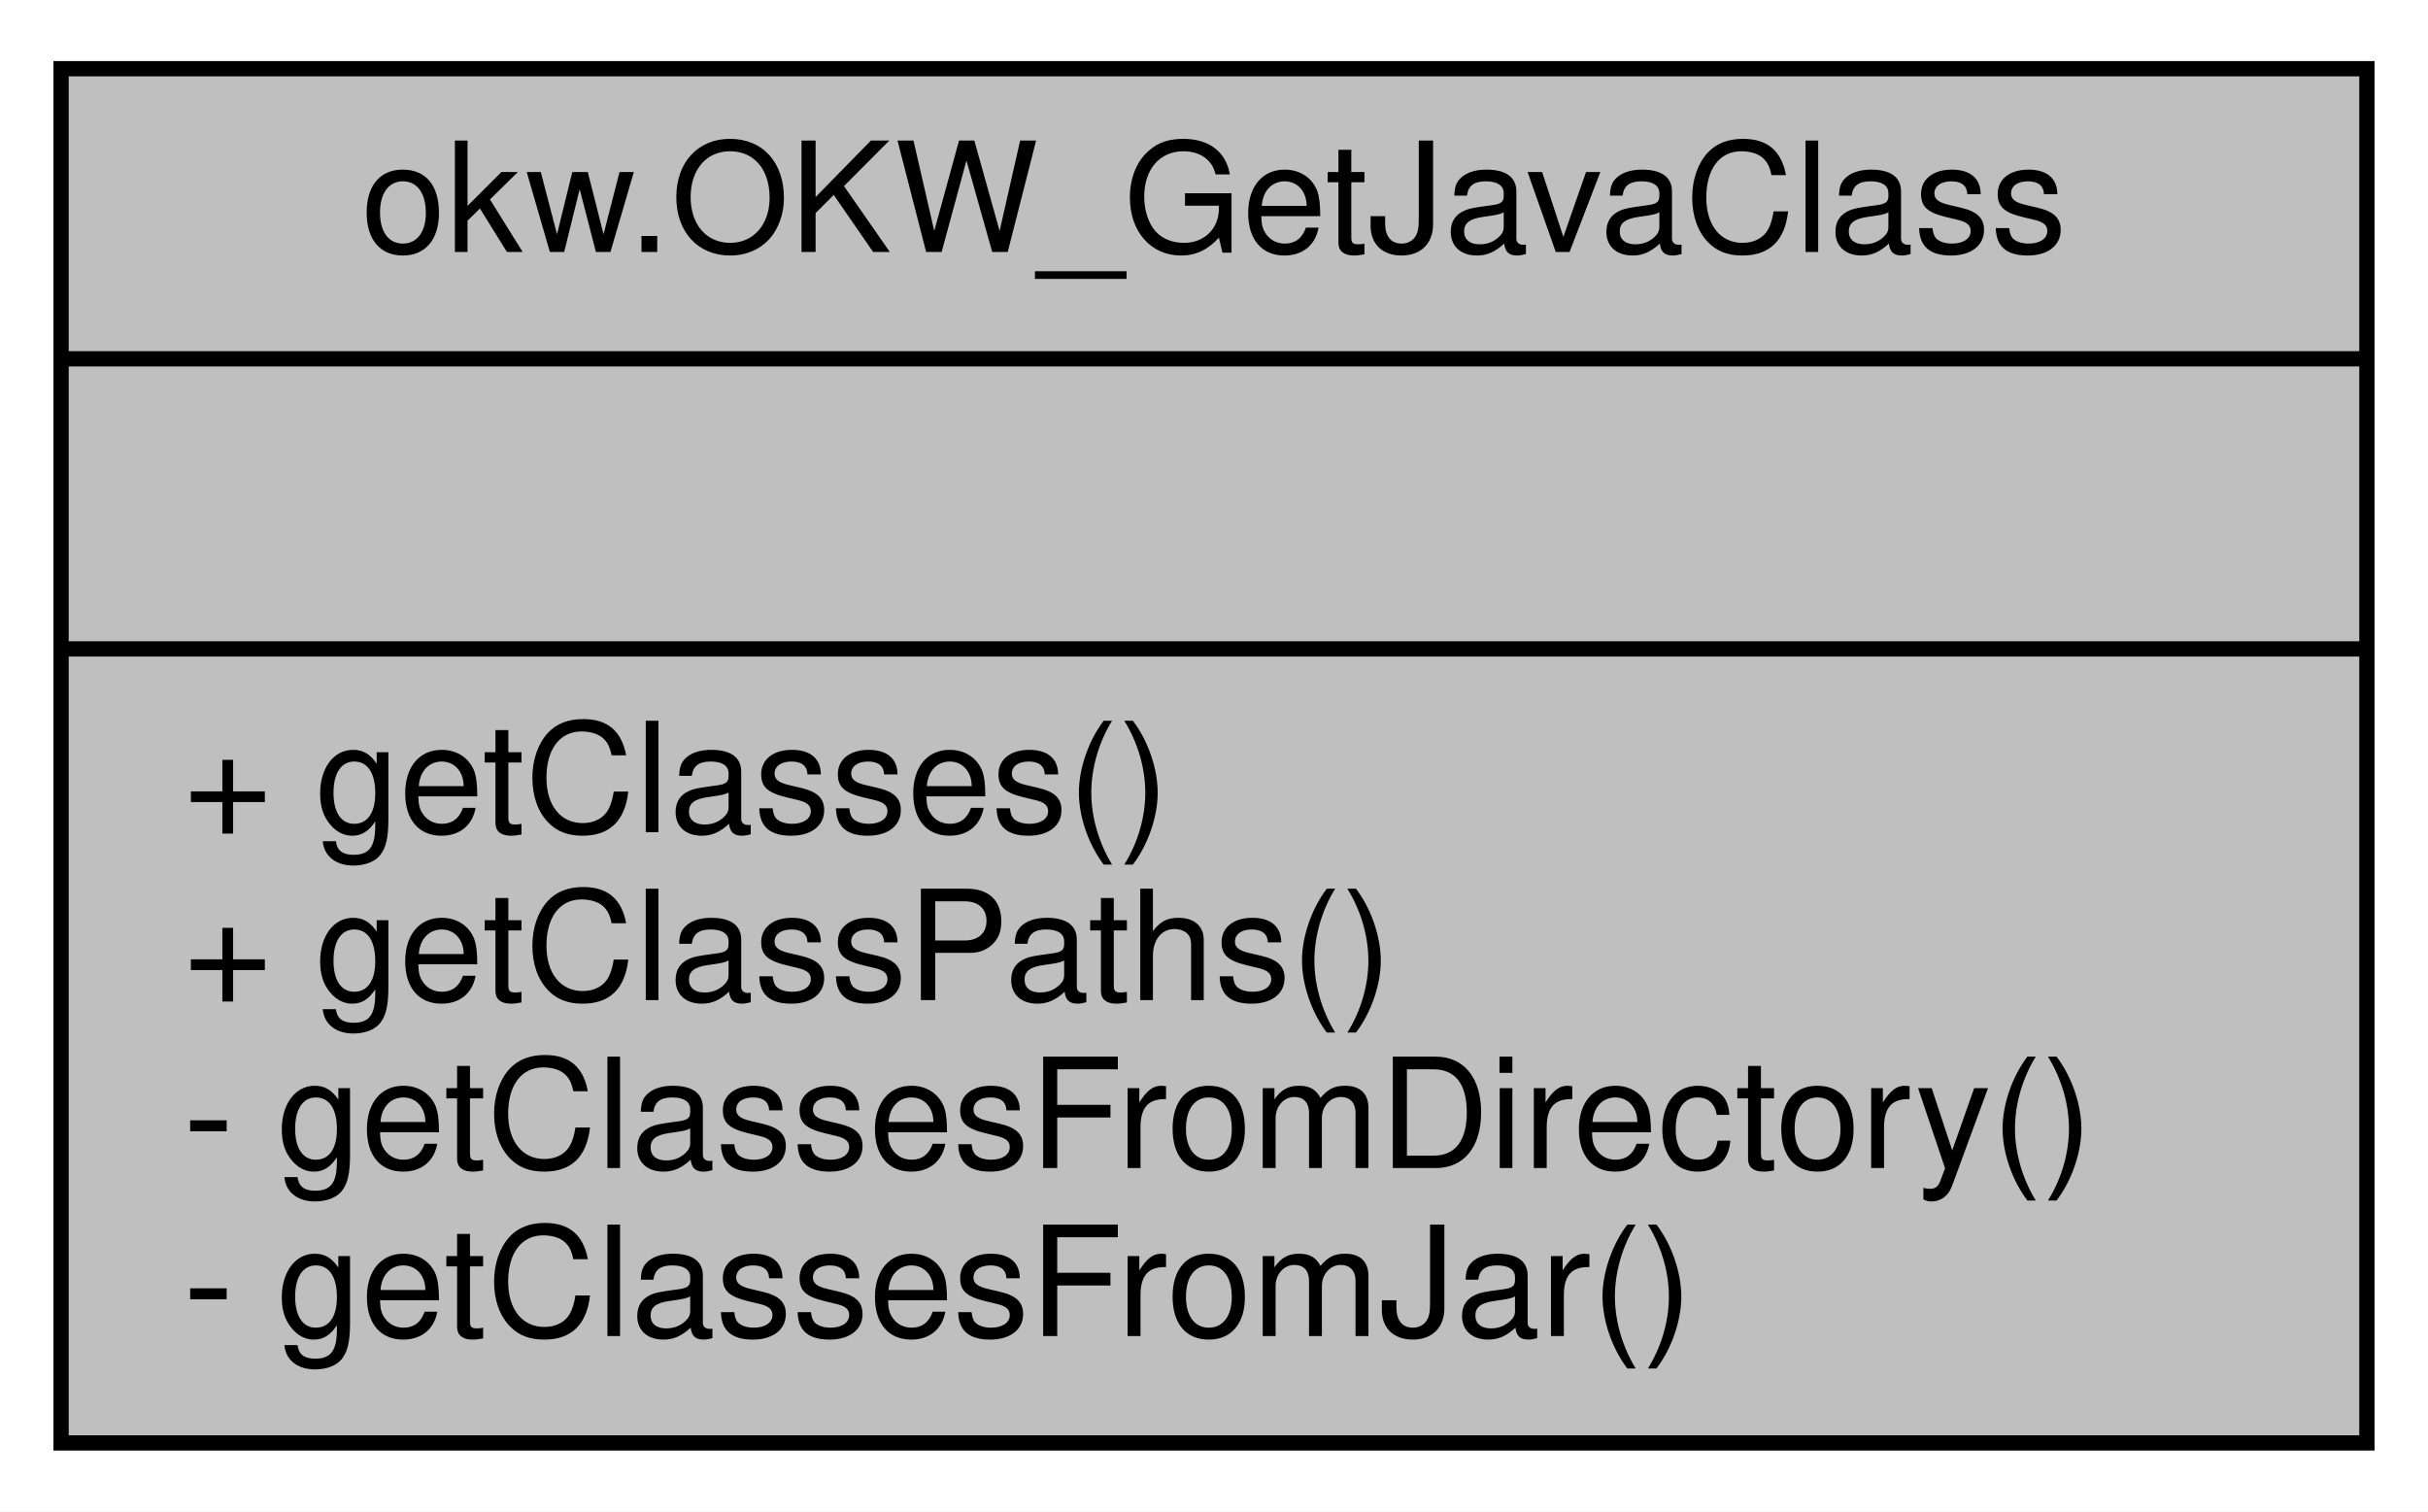
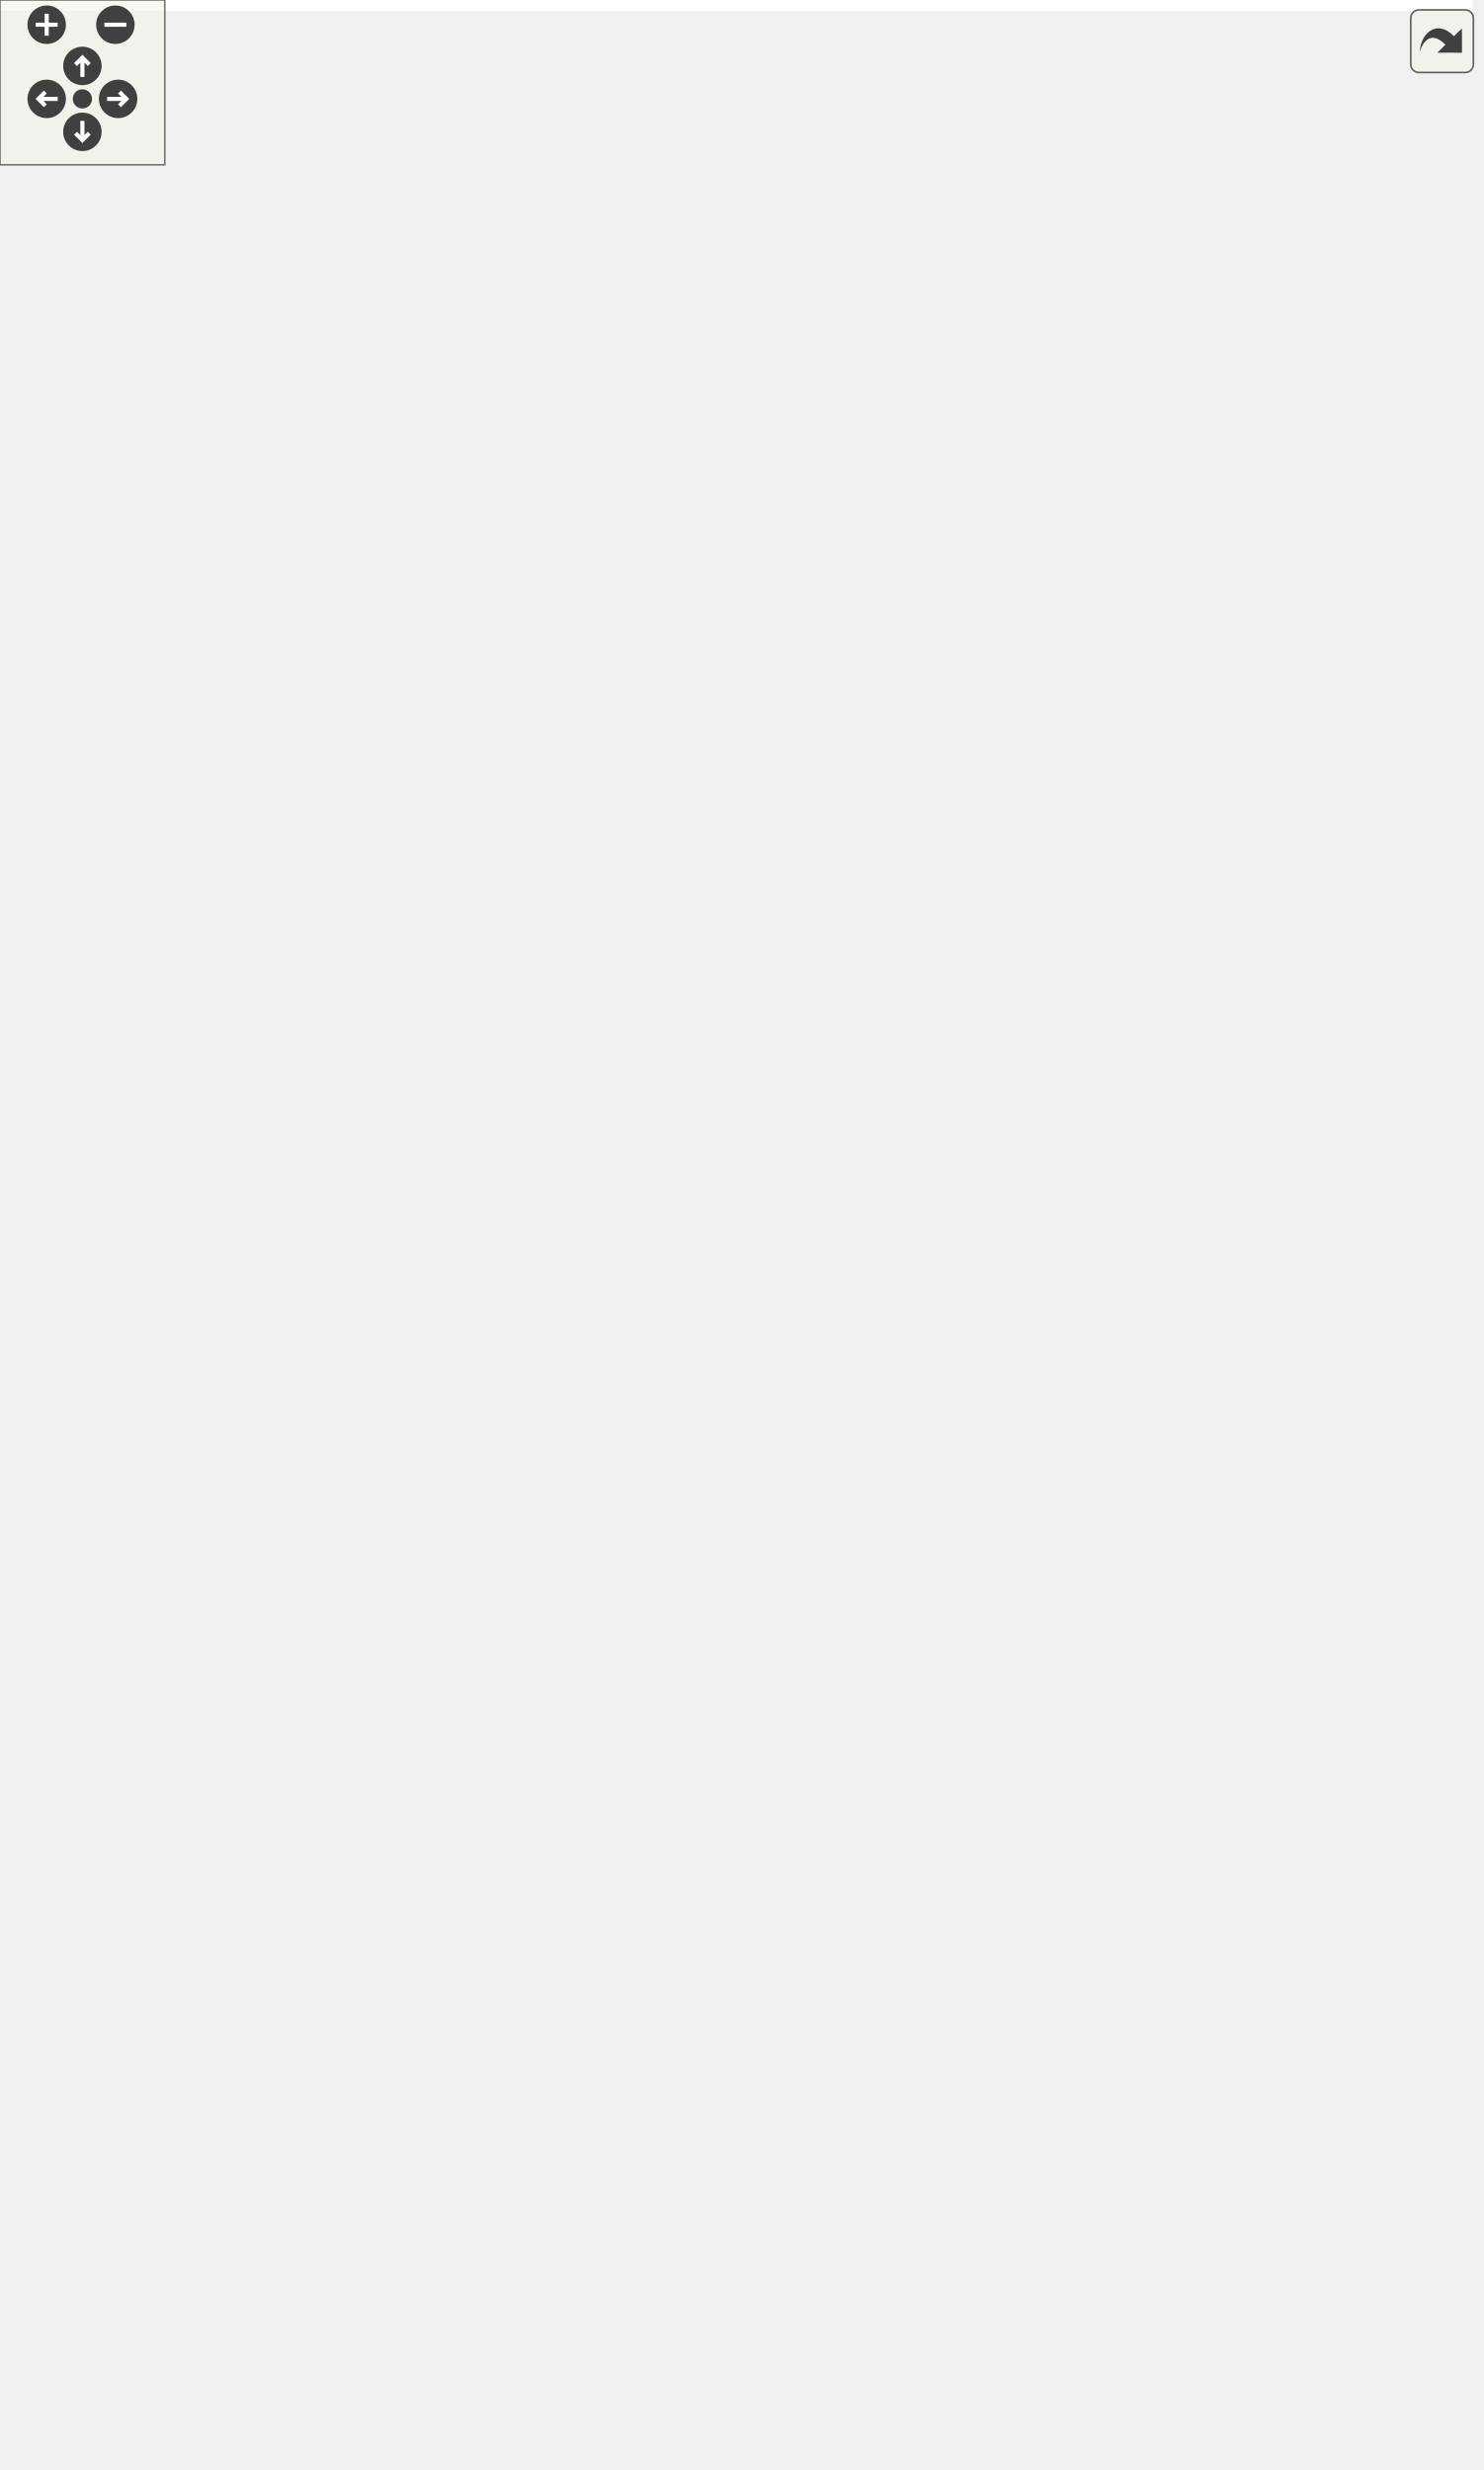
- <svg xmlns="http://www.w3.org/2000/svg" xmlns:xlink="http://www.w3.org/1999/xlink" width="159pt" height="99pt" viewBox="0.00 0.00 159.00 99.00">
-   <g id="graph0" class="graph" transform="scale(1 1) rotate(0) translate(4 95)">
-     <polygon fill="white" stroke="none" points="-4,4 -4,-95 155,-95 155,4 -4,4" />
-     <g id="node1" class="node">
-       <g id="a_node1">
-         <a xlink:title=" ">
-           <polygon fill="#bfbfbf" stroke="black" points="0,-0.5 0,-90.5 151,-90.5 151,-0.5 0,-0.5" />
-           <text text-anchor="middle" x="75.5" y="-78.5" font-family="Helvetica,sans-Serif" font-size="10.00">okw.OKW_GetJavaClass</text>
-           <polyline fill="none" stroke="black" points="0,-71.5 151,-71.5 " />
-           <text text-anchor="middle" x="75.5" y="-59.5" font-family="Helvetica,sans-Serif" font-size="10.00"> </text>
-           <polyline fill="none" stroke="black" points="0,-52.5 151,-52.5 " />
-           <text text-anchor="start" x="8" y="-40.5" font-family="Helvetica,sans-Serif" font-size="10.00">+ getClasses()</text>
-           <text text-anchor="start" x="8" y="-29.5" font-family="Helvetica,sans-Serif" font-size="10.00">+ getClassPaths()</text>
-           <text text-anchor="start" x="8" y="-18.5" font-family="Helvetica,sans-Serif" font-size="10.00">- getClassesFromDirectory()</text>
-           <text text-anchor="start" x="8" y="-7.5" font-family="Helvetica,sans-Serif" font-size="10.00">- getClassesFromJar()</text>
-         </a>
-       </g>
+ <svg xmlns="http://www.w3.org/2000/svg" xmlns:xlink="http://www.w3.org/1999/xlink" id="main" version="1.1" xml:space="preserve">
+   <style type="text/css">
+ .edge:hover path { stroke: red; }
+ .edge:hover polygon { stroke: red; fill: red; }
+ </style>
+   <defs>
+     <circle id="rim" cx="0" cy="0" r="7" />
+     <circle id="rim2" cx="0" cy="0" r="3.5" />
+     <g id="zoomPlus">
+       <use xlink:href="#rim" fill="#404040">
+         <set attributeName="fill" to="#808080" begin="zoomplus.mouseover" end="zoomplus.mouseout" />
+       </use>
+       <path d="M-4,0h8M0,-4v8" fill="none" stroke="white" stroke-width="1.5" pointer-events="none" />
+     </g>
+     <g id="zoomMin">
+       <use xlink:href="#rim" fill="#404040">
+         <set attributeName="fill" to="#808080" begin="zoomminus.mouseover" end="zoomminus.mouseout" />
+       </use>
+       <path d="M-4,0h8" fill="none" stroke="white" stroke-width="1.5" pointer-events="none" />
+     </g>
+     <g id="dirArrow">
+       <path fill="none" stroke="white" stroke-width="1.5" d="M0,-3.0v7 M-2.5,-0.5L0,-3.0L2.5,-0.5" />
+     </g>
+     <g id="resetDef">
+       <use xlink:href="#rim2" fill="#404040">
+         <set attributeName="fill" to="#808080" begin="reset.mouseover" end="reset.mouseout" />
+       </use>
+     </g>
+   </defs>
+   <svg id="graph" class="graph">
+     <g id="viewport">
+       <polygon fill="white" stroke="none" points="-4,4 -4,-839 536,-839 536,4 -4,4" />
+       <g id="node1" class="node">
+         <g id="a_node1">
+           <a xlink:title=" ">
+             <polygon fill="#bfbfbf" stroke="black" points="249.5,-0.5 249.5,-123.5 400.5,-123.5 400.5,-0.5 249.5,-0.5" />
+             <text text-anchor="middle" x="325" y="-111.5" font-family="Helvetica,sans-Serif" font-size="10.00">okw.OKW_GetJavaClass</text>
+             <polyline fill="none" stroke="black" points="249.5,-104.5 400.5,-104.5 " />
+             <text text-anchor="middle" x="325" y="-92.5" font-family="Helvetica,sans-Serif" font-size="10.00"> </text>
+             <polyline fill="none" stroke="black" points="249.5,-85.5 400.5,-85.5 " />
+             <text text-anchor="start" x="257.5" y="-73.5" font-family="Helvetica,sans-Serif" font-size="10.00">+ getClasses()</text>
+             <text text-anchor="start" x="257.5" y="-62.5" font-family="Helvetica,sans-Serif" font-size="10.00">+ getClassPaths()</text>
+             <text text-anchor="start" x="257.5" y="-51.5" font-family="Helvetica,sans-Serif" font-size="10.00">+ loadClass()</text>
+             <text text-anchor="start" x="257.5" y="-40.5" font-family="Helvetica,sans-Serif" font-size="10.00">+ createInstanceByType()</text>
+             <text text-anchor="start" x="257.5" y="-29.5" font-family="Helvetica,sans-Serif" font-size="10.00">+ getListOfClasses()</text>
+             <text text-anchor="start" x="257.5" y="-18.5" font-family="Helvetica,sans-Serif" font-size="10.00">- getClassesFromDirectory()</text>
+             <text text-anchor="start" x="257.5" y="-7.5" font-family="Helvetica,sans-Serif" font-size="10.00">- getClassesFromJar()</text>
+           </a>
+         </g>
+       </g>
+       <g id="node2" class="node">
+         <g id="a_node2">
+           <a xlink:href="classokw_1_1_log_messenger.html" target="_top" xlink:title="LogMessenger liest Log-Meldungen sprachspezifisch für die im Konstruktor gegeben Klasse aus der Zugeh...">
+             <polygon fill="white" stroke="black" points="177.5,-320 177.5,-432 284.5,-432 284.5,-320 177.5,-320" />
+             <text text-anchor="middle" x="231" y="-420" font-family="Helvetica,sans-Serif" font-size="10.00">okw.LogMessenger</text>
+             <polyline fill="none" stroke="black" points="177.5,-413 284.5,-413 " />
+             <text text-anchor="start" x="185.5" y="-401" font-family="Helvetica,sans-Serif" font-size="10.00">- cvsClassName</text>
+             <polyline fill="none" stroke="black" points="177.5,-394 284.5,-394 " />
+             <text text-anchor="start" x="185.5" y="-382" font-family="Helvetica,sans-Serif" font-size="10.00">+ LogMessenger()</text>
+             <text text-anchor="start" x="185.5" y="-371" font-family="Helvetica,sans-Serif" font-size="10.00">+ GetMessage()</text>
+             <text text-anchor="start" x="185.5" y="-360" font-family="Helvetica,sans-Serif" font-size="10.00">+ GetMessage()</text>
+             <text text-anchor="start" x="185.5" y="-349" font-family="Helvetica,sans-Serif" font-size="10.00">+ GetMessage()</text>
+             <text text-anchor="start" x="185.5" y="-338" font-family="Helvetica,sans-Serif" font-size="10.00">+ GetMessage()</text>
+             <text text-anchor="start" x="185.5" y="-327" font-family="Helvetica,sans-Serif" font-size="10.00">- ReadMessage()</text>
+           </a>
+         </g>
+       </g>
+       <g id="edge1" class="edge">
+         <path fill="none" stroke="#404040" d="M247.589,-319.939C263.064,-268.574 286.248,-191.623 303.21,-135.324" />
+         <polygon fill="none" stroke="#404040" points="303.268,-135.13 301.169,-128.231 306.73,-123.64 308.829,-130.539 303.268,-135.13" />
+         <text text-anchor="middle" x="310.5" y="-145" font-family="Helvetica,sans-Serif" font-size="10.00"> -LM</text>
+       </g>
+       <g id="node3" class="node">
+         <g id="a_node3">
+           <a xlink:href="classokw_1_1_o_k_w___xml_reader.html" target="_top" xlink:title=" ">
+             <polygon fill="white" stroke="black" points="137,-628.5 137,-729.5 301,-729.5 301,-628.5 137,-628.5" />
+             <text text-anchor="middle" x="219" y="-717.5" font-family="Helvetica,sans-Serif" font-size="10.00">okw.OKW_XmlReader</text>
+             <polyline fill="none" stroke="black" points="137,-710.5 301,-710.5 " />
+             <text text-anchor="start" x="145" y="-698.5" font-family="Helvetica,sans-Serif" font-size="10.00">- myXMLFile</text>
+             <polyline fill="none" stroke="black" points="137,-691.5 301,-691.5 " />
+             <text text-anchor="start" x="145" y="-679.5" font-family="Helvetica,sans-Serif" font-size="10.00">+ getXMLFile()</text>
+             <text text-anchor="start" x="145" y="-668.5" font-family="Helvetica,sans-Serif" font-size="10.00">+ OKW_XmlReader()</text>
+             <text text-anchor="start" x="145" y="-657.5" font-family="Helvetica,sans-Serif" font-size="10.00">+ getTextContentSingleValue()</text>
+             <text text-anchor="start" x="145" y="-646.5" font-family="Helvetica,sans-Serif" font-size="10.00">+ getTextContentAsList()</text>
+             <text text-anchor="start" x="145" y="-635.5" font-family="Helvetica,sans-Serif" font-size="10.00">- Init()</text>
+           </a>
+         </g>
+       </g>
+       <g id="edge2" class="edge">
+         <path fill="none" stroke="#404040" d="M220.982,-628.296C222.984,-578.077 226.091,-500.146 228.313,-444.389" />
+         <polygon fill="none" stroke="#404040" points="228.324,-444.13 224.566,-437.975 228.802,-432.14 232.56,-438.294 228.324,-444.13" />
+         <text text-anchor="middle" x="258.5" y="-602" font-family="Helvetica,sans-Serif" font-size="10.00"> -myXmlReader</text>
+       </g>
+       <g id="node4" class="node">
+         <g id="a_node4">
+           <a xlink:title=" ">
+             <polygon fill="white" stroke="#bfbfbf" points="0,-777.5 0,-834.5 134,-834.5 134,-777.5 0,-777.5" />
+             <text text-anchor="middle" x="67" y="-822.5" font-family="Helvetica,sans-Serif" font-size="10.00">DocumentBuilderFactory</text>
+             <polyline fill="none" stroke="#bfbfbf" points="0,-815.5 134,-815.5 " />
+             <text text-anchor="middle" x="67" y="-803.5" font-family="Helvetica,sans-Serif" font-size="10.00"> </text>
+             <polyline fill="none" stroke="#bfbfbf" points="0,-796.5 134,-796.5 " />
+             <text text-anchor="middle" x="67" y="-784.5" font-family="Helvetica,sans-Serif" font-size="10.00"> </text>
+           </a>
+         </g>
+       </g>
+       <g id="edge3" class="edge">
+         <path fill="none" stroke="#404040" d="M88.794,-777.251C97.107,-767.481 106.999,-756.76 117,-748 121.278,-744.253 125.773,-740.548 130.395,-736.916" />
+         <polygon fill="none" stroke="#404040" points="130.485,-736.848 132.833,-730.029 140.029,-729.574 137.681,-736.393 130.485,-736.848" />
+         <text text-anchor="middle" x="151.5" y="-751" font-family="Helvetica,sans-Serif" font-size="10.00"> -mydbFactory</text>
+       </g>
+       <g id="node5" class="node">
+         <g id="a_node5">
+           <a xlink:title=" ">
+             <polygon fill="white" stroke="#bfbfbf" points="152,-777.5 152,-834.5 196,-834.5 196,-777.5 152,-777.5" />
+             <text text-anchor="middle" x="174" y="-822.5" font-family="Helvetica,sans-Serif" font-size="10.00">XPath</text>
+             <polyline fill="none" stroke="#bfbfbf" points="152,-815.5 196,-815.5 " />
+             <text text-anchor="middle" x="174" y="-803.5" font-family="Helvetica,sans-Serif" font-size="10.00"> </text>
+             <polyline fill="none" stroke="#bfbfbf" points="152,-796.5 196,-796.5 " />
+             <text text-anchor="middle" x="174" y="-784.5" font-family="Helvetica,sans-Serif" font-size="10.00"> </text>
+           </a>
+         </g>
+       </g>
+       <g id="edge4" class="edge">
+         <path fill="none" stroke="#404040" d="M182.94,-777.374C186.04,-768.018 189.593,-757.527 193,-748 193.798,-745.769 194.619,-743.499 195.454,-741.21" />
+         <polygon fill="none" stroke="#404040" points="195.559,-740.927 193.889,-733.912 199.722,-729.672 201.392,-736.687 195.559,-740.927" />
+         <text text-anchor="middle" x="217.5" y="-751" font-family="Helvetica,sans-Serif" font-size="10.00"> -myXPath</text>
+       </g>
+       <g id="node6" class="node">
+         <g id="a_node6">
+           <a xlink:title=" ">
+             <polygon fill="white" stroke="#bfbfbf" points="214,-777.5 214,-834.5 314,-834.5 314,-777.5 214,-777.5" />
+             <text text-anchor="middle" x="264" y="-822.5" font-family="Helvetica,sans-Serif" font-size="10.00">DocumentBuilder</text>
+             <polyline fill="none" stroke="#bfbfbf" points="214,-815.5 314,-815.5 " />
+             <text text-anchor="middle" x="264" y="-803.5" font-family="Helvetica,sans-Serif" font-size="10.00"> </text>
+             <polyline fill="none" stroke="#bfbfbf" points="214,-796.5 314,-796.5 " />
+             <text text-anchor="middle" x="264" y="-784.5" font-family="Helvetica,sans-Serif" font-size="10.00"> </text>
+           </a>
+         </g>
+       </g>
+       <g id="edge5" class="edge">
+         <path fill="none" stroke="#404040" d="M254.013,-777.258C250.167,-766.575 245.606,-753.905 241.068,-741.3" />
+         <polygon fill="none" stroke="#404040" points="240.993,-741.092 235.197,-736.802 236.929,-729.802 242.725,-734.092 240.993,-741.092" />
+         <text text-anchor="middle" x="277.5" y="-751" font-family="Helvetica,sans-Serif" font-size="10.00"> -mydBuilder</text>
+       </g>
+       <g id="node7" class="node">
+         <g id="a_node7">
+           <a xlink:title=" ">
+             <polygon fill="white" stroke="#bfbfbf" points="332.5,-777.5 332.5,-834.5 399.5,-834.5 399.5,-777.5 332.5,-777.5" />
+             <text text-anchor="middle" x="366" y="-822.5" font-family="Helvetica,sans-Serif" font-size="10.00">Document</text>
+             <polyline fill="none" stroke="#bfbfbf" points="332.5,-815.5 399.5,-815.5 " />
+             <text text-anchor="middle" x="366" y="-803.5" font-family="Helvetica,sans-Serif" font-size="10.00"> </text>
+             <polyline fill="none" stroke="#bfbfbf" points="332.5,-796.5 399.5,-796.5 " />
+             <text text-anchor="middle" x="366" y="-784.5" font-family="Helvetica,sans-Serif" font-size="10.00"> </text>
+           </a>
+         </g>
+       </g>
+       <g id="edge6" class="edge">
+         <path fill="none" stroke="#404040" d="M341.68,-777.332C332.709,-767.676 322.231,-757.008 312,-748 307.921,-744.409 303.66,-740.814 299.302,-737.256" />
+         <polygon fill="none" stroke="#404040" points="299.018,-737.03 291.833,-736.413 289.638,-729.544 296.823,-730.16 299.018,-737.03" />
+         <text text-anchor="middle" x="370" y="-751" font-family="Helvetica,sans-Serif" font-size="10.00"> -myXMLDocument</text>
+       </g>
+       <g id="node8" class="node">
+         <g id="a_node8">
+           <a xlink:href="classokw_1_1log_1_1_logger___sngltn.html" target="_top" xlink:title=" ">
+             <polygon fill="white" stroke="black" points="318,-171.5 318,-580.5 466,-580.5 466,-171.5 318,-171.5" />
+             <text text-anchor="middle" x="392" y="-568.5" font-family="Helvetica,sans-Serif" font-size="10.00">okw.log.Logger_Sngltn</text>
+             <polyline fill="none" stroke="black" points="318,-561.5 466,-561.5 " />
+             <text text-anchor="start" x="326" y="-549.5" font-family="Helvetica,sans-Serif" font-size="10.00">- cvbDebugMode</text>
+             <polyline fill="none" stroke="black" points="318,-542.5 466,-542.5 " />
+             <text text-anchor="start" x="326" y="-530.5" font-family="Helvetica,sans-Serif" font-size="10.00">+ getDebugMode()</text>
+             <text text-anchor="start" x="326" y="-519.5" font-family="Helvetica,sans-Serif" font-size="10.00">+ setDebugMode()</text>
+             <text text-anchor="start" x="326" y="-508.5" font-family="Helvetica,sans-Serif" font-size="10.00">+ addLogger()</text>
+             <text text-anchor="start" x="326" y="-497.5" font-family="Helvetica,sans-Serif" font-size="10.00">+ reset()</text>
+             <text text-anchor="start" x="326" y="-486.5" font-family="Helvetica,sans-Serif" font-size="10.00">+ LogError()</text>
+             <text text-anchor="start" x="326" y="-475.5" font-family="Helvetica,sans-Serif" font-size="10.00">+ LogException()</text>
+             <text text-anchor="start" x="326" y="-464.5" font-family="Helvetica,sans-Serif" font-size="10.00">+ LogFunctionEnd()</text>
+             <text text-anchor="start" x="326" y="-453.5" font-family="Helvetica,sans-Serif" font-size="10.00">+ LogFunctionEnd()</text>
+             <text text-anchor="start" x="326" y="-442.5" font-family="Helvetica,sans-Serif" font-size="10.00">+ LogFunctionEnd()</text>
+             <text text-anchor="start" x="326" y="-431.5" font-family="Helvetica,sans-Serif" font-size="10.00">+ LogFunctionEnd()</text>
+             <text text-anchor="start" x="326" y="-420.5" font-family="Helvetica,sans-Serif" font-size="10.00">+ LogFunctionEndDebug()</text>
+             <text text-anchor="start" x="326" y="-409.5" font-family="Helvetica,sans-Serif" font-size="10.00">+ LogFunctionEndDebug()</text>
+             <text text-anchor="start" x="326" y="-398.5" font-family="Helvetica,sans-Serif" font-size="10.00">+ LogFunctionEndDebug()</text>
+             <text text-anchor="start" x="326" y="-387.5" font-family="Helvetica,sans-Serif" font-size="10.00">+ LogFunctionEndDebug()</text>
+             <text text-anchor="start" x="326" y="-376.5" font-family="Helvetica,sans-Serif" font-size="10.00">+ LogFunctionStart()</text>
+             <text text-anchor="start" x="326" y="-365.5" font-family="Helvetica,sans-Serif" font-size="10.00">+ LogFunctionStartDebug()</text>
+             <text text-anchor="start" x="326" y="-354.5" font-family="Helvetica,sans-Serif" font-size="10.00">+ LogKeyWordEnd()</text>
+             <text text-anchor="start" x="326" y="-343.5" font-family="Helvetica,sans-Serif" font-size="10.00">+ LogSequenceEnd()</text>
+             <text text-anchor="start" x="326" y="-332.5" font-family="Helvetica,sans-Serif" font-size="10.00">+ LogTestcaseEnd()</text>
+             <text text-anchor="start" x="326" y="-321.5" font-family="Helvetica,sans-Serif" font-size="10.00">+ LogKeyWordStart()</text>
+             <text text-anchor="start" x="326" y="-310.5" font-family="Helvetica,sans-Serif" font-size="10.00">+ LogSequenceStart()</text>
+             <text text-anchor="start" x="326" y="-299.5" font-family="Helvetica,sans-Serif" font-size="10.00">+ LogTestcaseStart()</text>
+             <text text-anchor="start" x="326" y="-288.5" font-family="Helvetica,sans-Serif" font-size="10.00">+ LogPass()</text>
+             <text text-anchor="start" x="326" y="-277.5" font-family="Helvetica,sans-Serif" font-size="10.00">+ LogPrint()</text>
+             <text text-anchor="start" x="326" y="-266.5" font-family="Helvetica,sans-Serif" font-size="10.00">+ LogPrintDebug()</text>
+             <text text-anchor="start" x="326" y="-255.5" font-family="Helvetica,sans-Serif" font-size="10.00">+ LogWarning()</text>
+             <text text-anchor="start" x="326" y="-244.5" font-family="Helvetica,sans-Serif" font-size="10.00">+ ResCloseList()</text>
+             <text text-anchor="start" x="326" y="-233.5" font-family="Helvetica,sans-Serif" font-size="10.00">+ ResCloseListDebug()</text>
+             <text text-anchor="start" x="326" y="-222.5" font-family="Helvetica,sans-Serif" font-size="10.00">+ ResOpenList()</text>
+             <text text-anchor="start" x="326" y="-211.5" font-family="Helvetica,sans-Serif" font-size="10.00">+ ResOpenListDebug()</text>
+             <text text-anchor="start" x="326" y="-200.5" font-family="Helvetica,sans-Serif" font-size="10.00">+ getInstance()</text>
+             <text text-anchor="start" x="326" y="-189.5" font-family="Helvetica,sans-Serif" font-size="10.00">+ init()</text>
+             <text text-anchor="start" x="326" y="-178.5" font-family="Helvetica,sans-Serif" font-size="10.00">- Logger_Sngltn()</text>
+           </a>
+         </g>
+       </g>
+       <g id="edge7" class="edge">
+         <path fill="none" stroke="#404040" d="M348.245,-171.247C345.565,-158.765 342.981,-146.734 340.573,-135.519" />
+         <polygon fill="none" stroke="#404040" points="340.552,-135.42 335.381,-130.393 338.032,-123.687 343.203,-128.714 340.552,-135.42" />
+         <text text-anchor="middle" x="355.5" y="-145" font-family="Helvetica,sans-Serif" font-size="10.00"> -Log</text>
+       </g>
+       <g id="edge9" class="edge">
+         <path fill="none" stroke="#404040" d="M466.36,-414.364C476.916,-408.159 484,-395.371 484,-376 484,-362.985 480.802,-352.942 475.502,-345.87" />
+         <polygon fill="none" stroke="#404040" points="475.277,-345.667 468.141,-344.624 466.36,-337.636 473.495,-338.679 475.277,-345.667" />
+         <text text-anchor="middle" x="508" y="-373.5" font-family="Helvetica,sans-Serif" font-size="10.00"> -Instance</text>
+       </g>
+       <g id="node9" class="node">
+         <g id="a_node9">
+           <a xlink:title=" ">
+             <polygon fill="white" stroke="#bfbfbf" points="319,-650.5 319,-707.5 473,-707.5 473,-650.5 319,-650.5" />
+             <text text-anchor="middle" x="396" y="-695.5" font-family="Helvetica,sans-Serif" font-size="10.00">ArrayList&lt; okw.log.ILogger &gt;</text>
+             <polyline fill="none" stroke="#bfbfbf" points="319,-688.5 473,-688.5 " />
+             <text text-anchor="middle" x="396" y="-676.5" font-family="Helvetica,sans-Serif" font-size="10.00"> </text>
+             <polyline fill="none" stroke="#bfbfbf" points="319,-669.5 473,-669.5 " />
+             <text text-anchor="middle" x="396" y="-657.5" font-family="Helvetica,sans-Serif" font-size="10.00"> </text>
+           </a>
+         </g>
+       </g>
+       <g id="edge8" class="edge">
+         <path fill="none" stroke="#404040" d="M395.634,-650.49C395.436,-635.544 395.17,-615.544 394.872,-593.129" />
+         <polygon fill="none" stroke="#404040" points="394.868,-592.824 390.789,-586.877 394.709,-580.825 398.788,-586.771 394.868,-592.824" />
+         <text text-anchor="middle" x="424.5" y="-602" font-family="Helvetica,sans-Serif" font-size="10.00"> -LoggerList</text>
+       </g>
+     </g>
+   </svg>
+   <g id="navigator" transform="translate(0 0)" fill="#404254">
+     <rect fill="#f2f5e9" fill-opacity="0.5" stroke="#606060" stroke-width=".5" x="0" y="0" width="60" height="60" />
+     <use id="zoomplus" xlink:href="#zoomPlus" x="17" y="9" />
+     <use id="zoomminus" xlink:href="#zoomMin" x="42" y="9" />
+     <use id="reset" xlink:href="#resetDef" x="30" y="36" />
+     <g id="arrowUp" xlink:href="#dirArrow" transform="translate(30 24)">
+       <use xlink:href="#rim" fill="#404040">
+         <set attributeName="fill" to="#808080" begin="arrowUp.mouseover" end="arrowUp.mouseout" />
+       </use>
+       <path fill="none" stroke="white" stroke-width="1.5" d="M0,-3.0v7 M-2.5,-0.5L0,-3.0L2.5,-0.5" />
+     </g>
+     <g id="arrowRight" xlink:href="#dirArrow" transform="rotate(90) translate(36 -43)">
+       <use xlink:href="#rim" fill="#404040">
+         <set attributeName="fill" to="#808080" begin="arrowRight.mouseover" end="arrowRight.mouseout" />
+       </use>
+       <path fill="none" stroke="white" stroke-width="1.5" d="M0,-3.0v7 M-2.5,-0.5L0,-3.0L2.5,-0.5" />
+     </g>
+     <g id="arrowDown" xlink:href="#dirArrow" transform="rotate(180) translate(-30 -48)">
+       <use xlink:href="#rim" fill="#404040">
+         <set attributeName="fill" to="#808080" begin="arrowDown.mouseover" end="arrowDown.mouseout" />
+       </use>
+       <path fill="none" stroke="white" stroke-width="1.5" d="M0,-3.0v7 M-2.5,-0.5L0,-3.0L2.5,-0.5" />
+     </g>
+     <g id="arrowLeft" xlink:href="#dirArrow" transform="rotate(270) translate(-36 17)">
+       <use xlink:href="#rim" fill="#404040">
+         <set attributeName="fill" to="#808080" begin="arrowLeft.mouseover" end="arrowLeft.mouseout" />
+       </use>
+       <path fill="none" stroke="white" stroke-width="1.5" d="M0,-3.0v7 M-2.5,-0.5L0,-3.0L2.5,-0.5" />
    </g>
  </g>
+   <svg viewBox="0 0 15 15" width="100%" height="30px" preserveAspectRatio="xMaxYMin meet">
+     <g id="arrow_out" transform="scale(0.3 0.3)">
+       <a xlink:href="classokw_1_1_o_k_w___get_java_class__coll__graph_org.svg" target="_base">
+         <rect id="button" ry="5" rx="5" y="6" x="6" height="38" width="38" fill="#f2f5e9" fill-opacity="0.5" stroke="#606060" stroke-width="1.0" />
+         <path id="arrow" d="M 11.5,31.437 C 11.94,20.098 22.043,11.323 32.159,21.979 L 37.069,17.246 C 37.069,17.246 37.088,32 37.088,32 L 22.16,31.978 C 22.16,31.978 26.998,27.14 26.998,27.14 C 18.529,18.264 13.292,25.23 11.5,31.437 z" style="fill:#404040;" />
+       </a>
+     </g>
+   </svg>
</svg>
